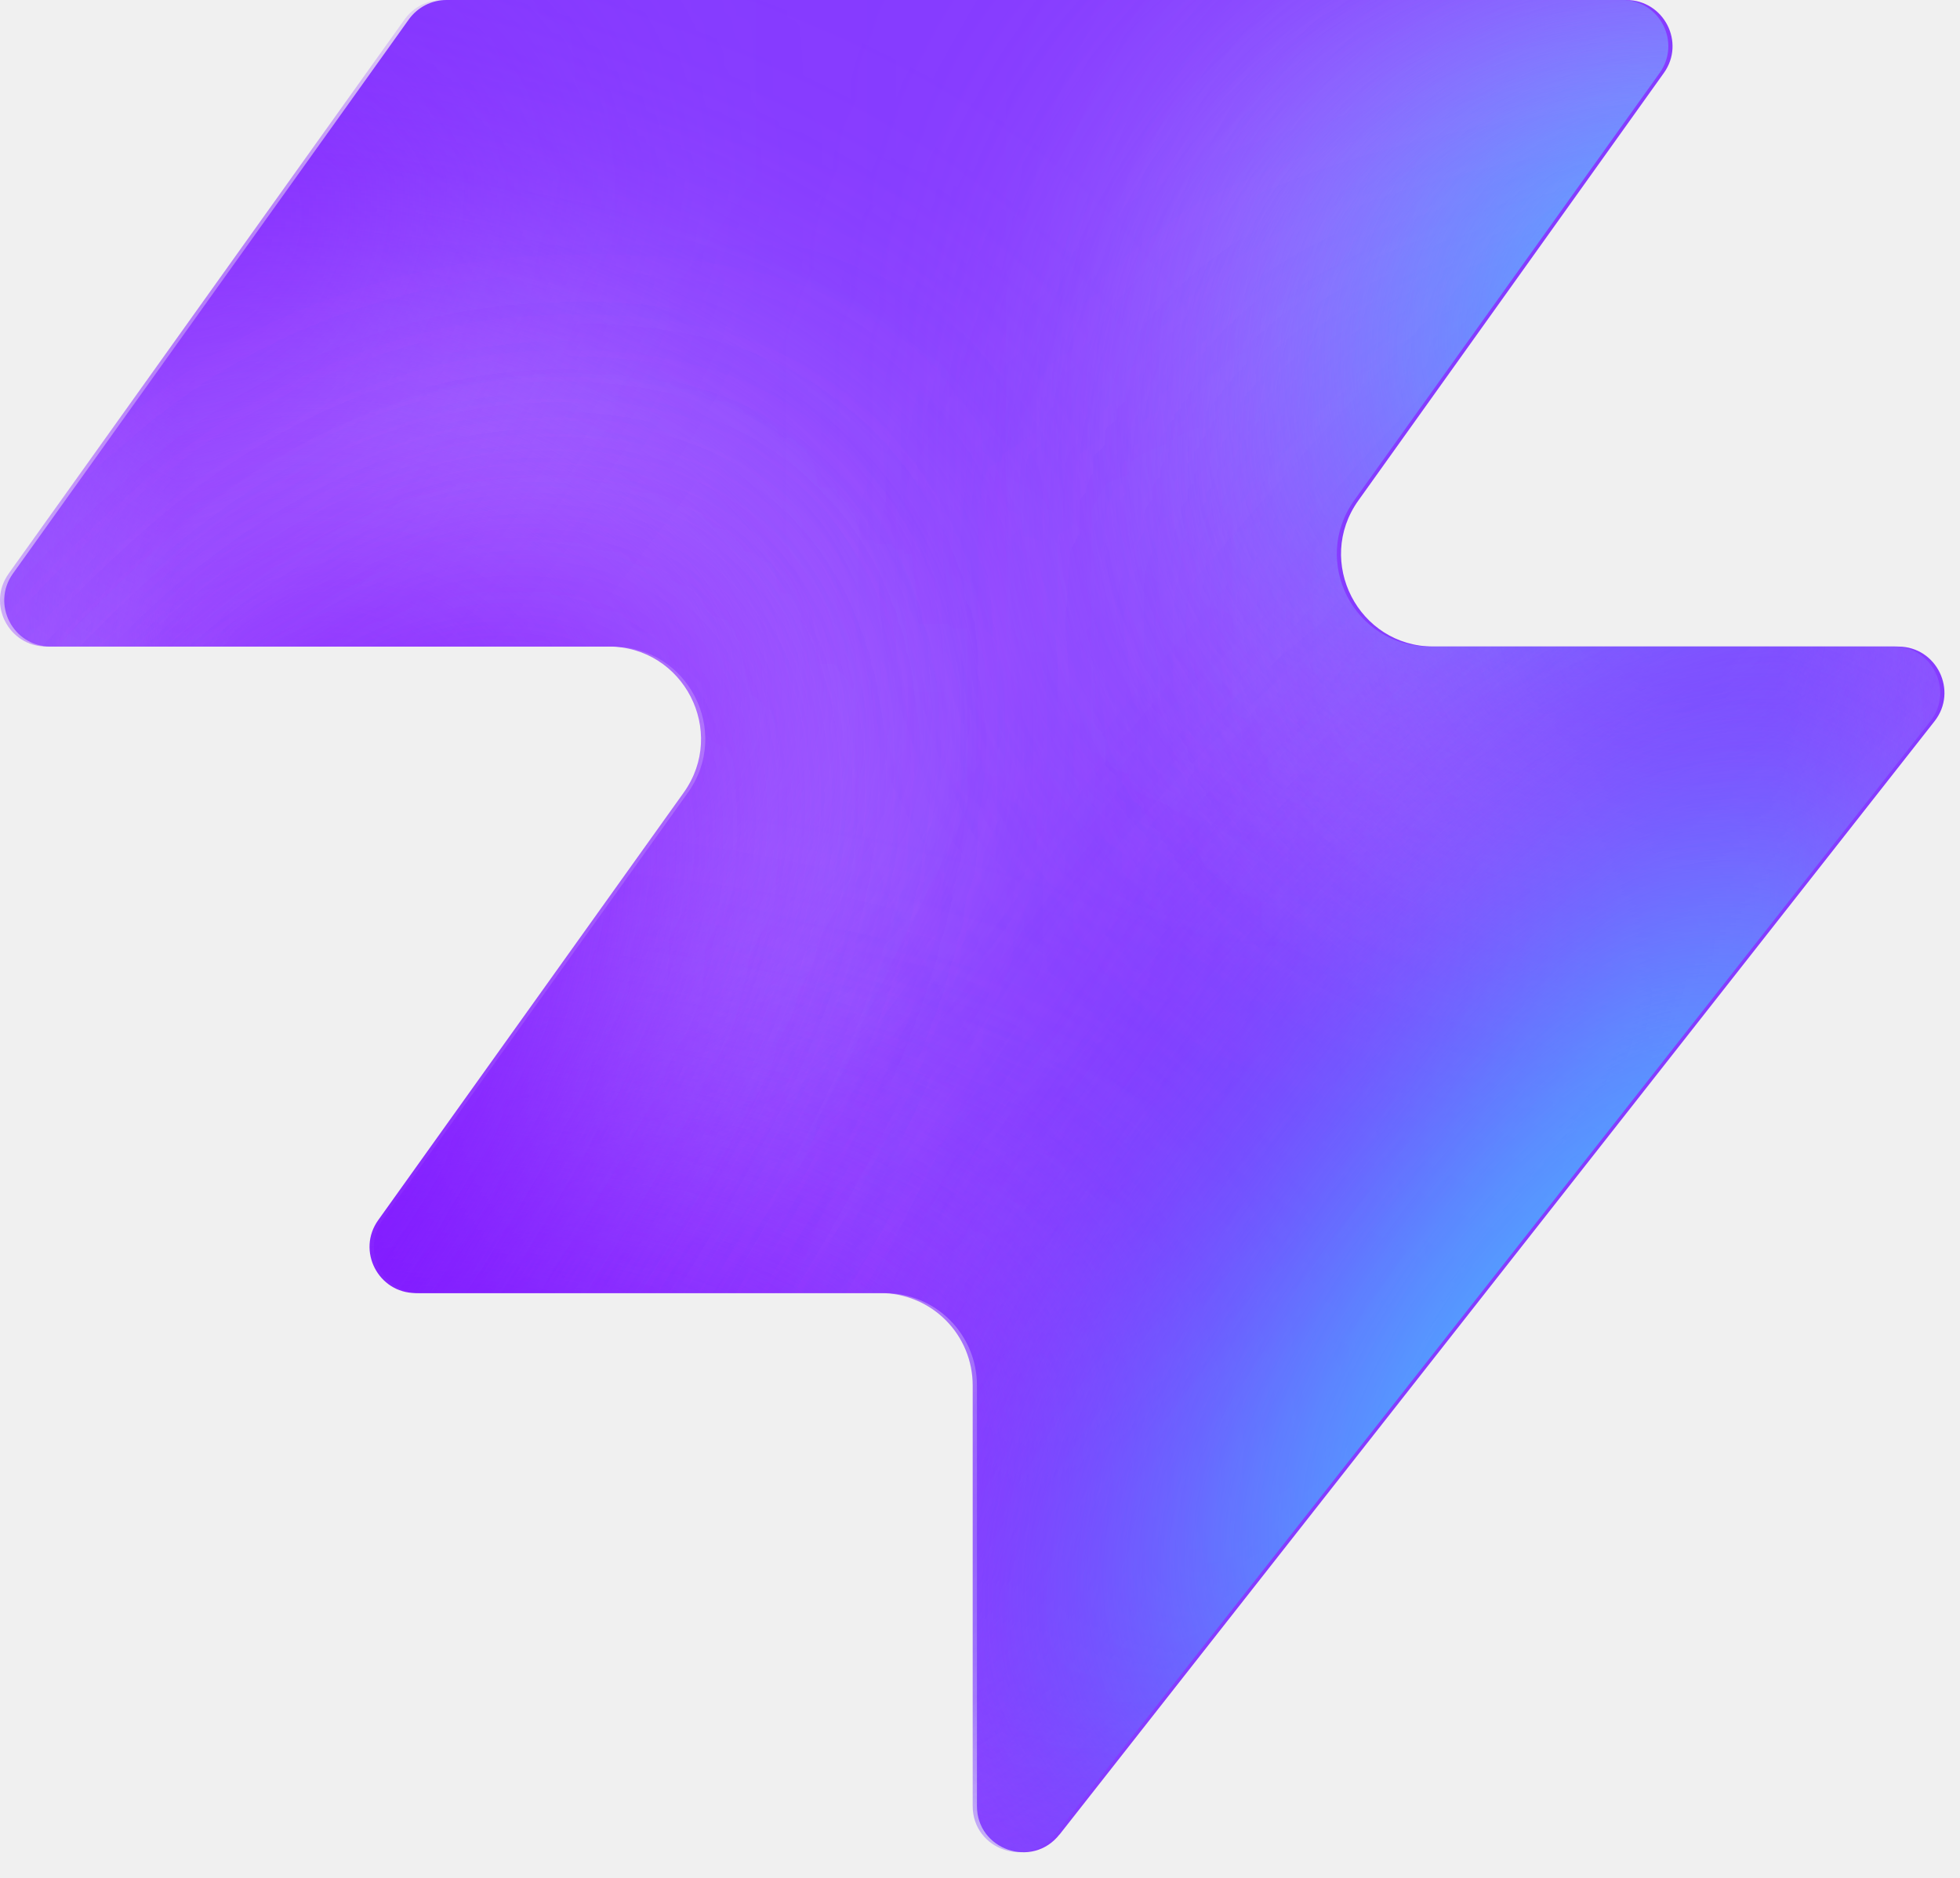
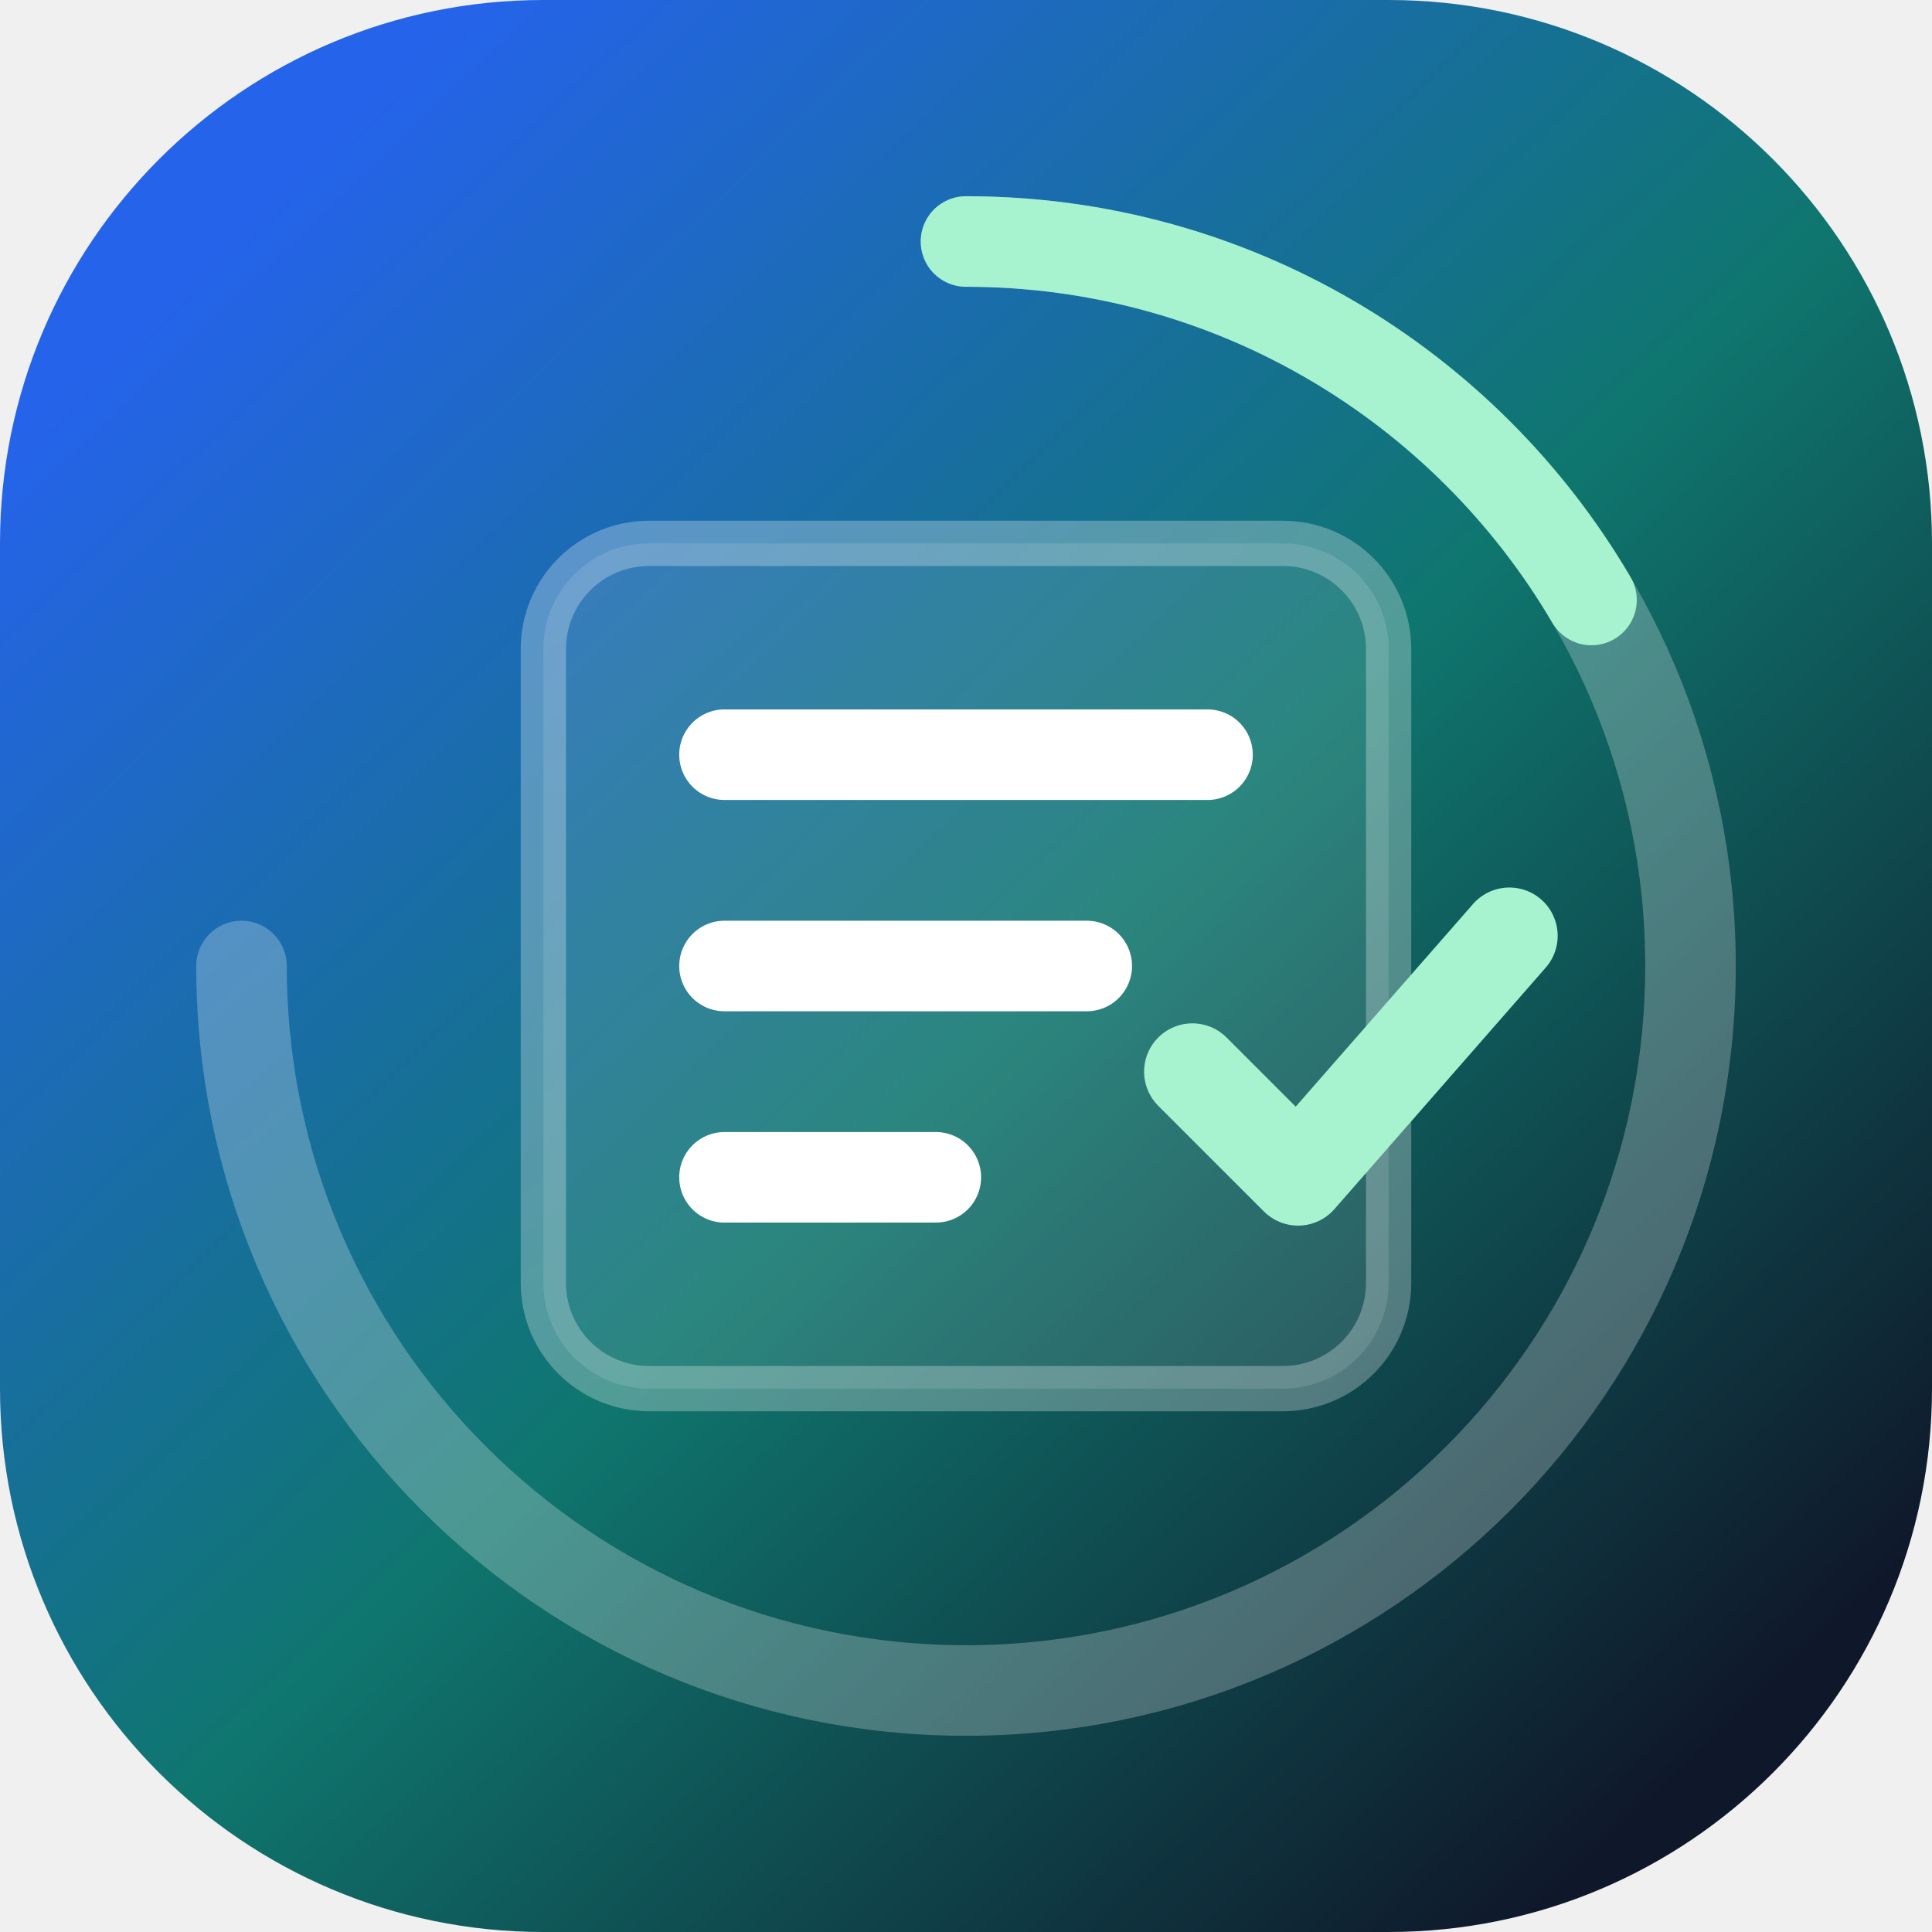
- <svg xmlns="http://www.w3.org/2000/svg" width="48" height="46" fill="none" viewBox="0 0 48 46">
-   <path fill="#863bff" d="M25.946 44.938c-.664.845-2.021.375-2.021-.698V33.937a2.26 2.26 0 0 0-2.262-2.262H10.287c-.92 0-1.456-1.04-.92-1.788l7.48-10.471c1.07-1.497 0-3.578-1.842-3.578H1.237c-.92 0-1.456-1.04-.92-1.788L10.013.474c.214-.297.556-.474.92-.474h28.894c.92 0 1.456 1.04.92 1.788l-7.48 10.471c-1.07 1.498 0 3.579 1.842 3.579h11.377c.943 0 1.473 1.088.89 1.83L25.947 44.94z" style="fill:#863bff;fill:color(display-p3 .525 .23 1);fill-opacity:1" />
-   <mask id="a" width="48" height="46" x="0" y="0" maskUnits="userSpaceOnUse" style="mask-type:alpha">
-     <path fill="#000" d="M25.842 44.938c-.664.844-2.021.375-2.021-.698V33.937a2.26 2.26 0 0 0-2.262-2.262H10.183c-.92 0-1.456-1.04-.92-1.788l7.48-10.471c1.07-1.498 0-3.579-1.842-3.579H1.133c-.92 0-1.456-1.04-.92-1.787L9.91.473c.214-.297.556-.474.92-.474h28.894c.92 0 1.456 1.04.92 1.788l-7.48 10.471c-1.07 1.498 0 3.578 1.842 3.578h11.377c.943 0 1.473 1.088.89 1.832L25.843 44.94z" style="fill:#000;fill-opacity:1" />
-   </mask>
-   <g mask="url(#a)">
-     <g filter="url(#b)">
-       <ellipse cx="5.508" cy="14.704" fill="#ede6ff" rx="5.508" ry="14.704" style="fill:#ede6ff;fill:color(display-p3 .927 .903 1);fill-opacity:1" transform="matrix(.00324 1 1 -.00324 -4.47 31.516)" />
-     </g>
-     <g filter="url(#c)">
-       <ellipse cx="10.399" cy="29.851" fill="#ede6ff" rx="10.399" ry="29.851" style="fill:#ede6ff;fill:color(display-p3 .927 .903 1);fill-opacity:1" transform="matrix(.00324 1 1 -.00324 -39.328 7.883)" />
-     </g>
-     <g filter="url(#d)">
-       <ellipse cx="5.508" cy="30.487" fill="#7e14ff" rx="5.508" ry="30.487" style="fill:#7e14ff;fill:color(display-p3 .492 .077 1);fill-opacity:1" transform="rotate(89.814 -25.913 -14.639)scale(1 -1)" />
-     </g>
-     <g filter="url(#e)">
-       <ellipse cx="5.508" cy="30.599" fill="#7e14ff" rx="5.508" ry="30.599" style="fill:#7e14ff;fill:color(display-p3 .492 .077 1);fill-opacity:1" transform="rotate(89.814 -32.644 -3.334)scale(1 -1)" />
-     </g>
-     <g filter="url(#f)">
-       <ellipse cx="5.508" cy="30.599" fill="#7e14ff" rx="5.508" ry="30.599" style="fill:#7e14ff;fill:color(display-p3 .492 .077 1);fill-opacity:1" transform="matrix(.00324 1 1 -.00324 -34.34 30.47)" />
-     </g>
-     <g filter="url(#g)">
-       <ellipse cx="14.072" cy="22.078" fill="#ede6ff" rx="14.072" ry="22.078" style="fill:#ede6ff;fill:color(display-p3 .927 .903 1);fill-opacity:1" transform="rotate(93.35 24.506 48.493)scale(-1 1)" />
-     </g>
-     <g filter="url(#h)">
-       <ellipse cx="3.47" cy="21.501" fill="#7e14ff" rx="3.47" ry="21.501" style="fill:#7e14ff;fill:color(display-p3 .492 .077 1);fill-opacity:1" transform="rotate(89.009 28.708 47.59)scale(-1 1)" />
-     </g>
-     <g filter="url(#i)">
-       <ellipse cx="3.47" cy="21.501" fill="#7e14ff" rx="3.47" ry="21.501" style="fill:#7e14ff;fill:color(display-p3 .492 .077 1);fill-opacity:1" transform="rotate(89.009 28.708 47.59)scale(-1 1)" />
-     </g>
-     <g filter="url(#j)">
-       <ellipse cx=".387" cy="8.972" fill="#7e14ff" rx="4.407" ry="29.108" style="fill:#7e14ff;fill:color(display-p3 .492 .077 1);fill-opacity:1" transform="rotate(39.51 .387 8.972)" />
-     </g>
-     <g filter="url(#k)">
-       <ellipse cx="47.523" cy="-6.092" fill="#7e14ff" rx="4.407" ry="29.108" style="fill:#7e14ff;fill:color(display-p3 .492 .077 1);fill-opacity:1" transform="rotate(37.892 47.523 -6.092)" />
-     </g>
-     <g filter="url(#l)">
-       <ellipse cx="41.412" cy="6.333" fill="#47bfff" rx="5.971" ry="9.665" style="fill:#47bfff;fill:color(display-p3 .28 .748 1);fill-opacity:1" transform="rotate(37.892 41.412 6.333)" />
-     </g>
-     <g filter="url(#m)">
-       <ellipse cx="-1.879" cy="38.332" fill="#7e14ff" rx="4.407" ry="29.108" style="fill:#7e14ff;fill:color(display-p3 .492 .077 1);fill-opacity:1" transform="rotate(37.892 -1.88 38.332)" />
-     </g>
-     <g filter="url(#n)">
-       <ellipse cx="-1.879" cy="38.332" fill="#7e14ff" rx="4.407" ry="29.108" style="fill:#7e14ff;fill:color(display-p3 .492 .077 1);fill-opacity:1" transform="rotate(37.892 -1.88 38.332)" />
-     </g>
-     <g filter="url(#o)">
-       <ellipse cx="35.651" cy="29.907" fill="#7e14ff" rx="4.407" ry="29.108" style="fill:#7e14ff;fill:color(display-p3 .492 .077 1);fill-opacity:1" transform="rotate(37.892 35.651 29.907)" />
-     </g>
-     <g filter="url(#p)">
-       <ellipse cx="38.418" cy="32.4" fill="#47bfff" rx="5.971" ry="15.297" style="fill:#47bfff;fill:color(display-p3 .28 .748 1);fill-opacity:1" transform="rotate(37.892 38.418 32.4)" />
-     </g>
-   </g>
+ <svg xmlns="http://www.w3.org/2000/svg" width="64" height="64" viewBox="0 0 64 64" fill="none">
+   <rect width="64" height="64" rx="18" fill="url(#bg)" />
+   <path d="M18 21.5C18 19.567 19.567 18 21.5 18H42.5C44.433 18 46 19.567 46 21.5V42.5C46 44.433 44.433 46 42.5 46H21.5C19.567 46 18 44.433 18 42.5V21.5Z" fill="white" fill-opacity="0.12" stroke="white" stroke-opacity="0.28" stroke-width="1.5" />
+   <path d="M24 25H40" stroke="white" stroke-width="3" stroke-linecap="round" />
+   <path d="M24 32H36" stroke="white" stroke-width="3" stroke-linecap="round" />
+   <path d="M24 39H31" stroke="white" stroke-width="3" stroke-linecap="round" />
+   <path d="M39.5 35.5L43 39L50 31" stroke="#A7F3D0" stroke-width="3.2" stroke-linecap="round" stroke-linejoin="round" />
+   <path d="M32 8C45.255 8 56 18.745 56 32C56 45.255 45.255 56 32 56C18.745 56 8 45.255 8 32" stroke="white" stroke-opacity="0.25" stroke-width="3" stroke-linecap="round" />
+   <path d="M32 8C40.83 8 48.55 12.768 52.72 19.875" stroke="#A7F3D0" stroke-width="3" stroke-linecap="round" />
  <defs>
-     <filter id="b" width="60.045" height="41.654" x="-19.77" y="16.149" color-interpolation-filters="sRGB" filterUnits="userSpaceOnUse">
-       <feFlood flood-opacity="0" result="BackgroundImageFix" />
-       <feBlend in="SourceGraphic" in2="BackgroundImageFix" result="shape" />
-       <feGaussianBlur result="effect1_foregroundBlur_2002_17158" stdDeviation="7.659" />
-     </filter>
-     <filter id="c" width="90.34" height="51.437" x="-54.613" y="-7.533" color-interpolation-filters="sRGB" filterUnits="userSpaceOnUse">
-       <feFlood flood-opacity="0" result="BackgroundImageFix" />
-       <feBlend in="SourceGraphic" in2="BackgroundImageFix" result="shape" />
-       <feGaussianBlur result="effect1_foregroundBlur_2002_17158" stdDeviation="7.659" />
-     </filter>
-     <filter id="d" width="79.355" height="29.4" x="-49.64" y="2.03" color-interpolation-filters="sRGB" filterUnits="userSpaceOnUse">
-       <feFlood flood-opacity="0" result="BackgroundImageFix" />
-       <feBlend in="SourceGraphic" in2="BackgroundImageFix" result="shape" />
-       <feGaussianBlur result="effect1_foregroundBlur_2002_17158" stdDeviation="4.596" />
-     </filter>
-     <filter id="e" width="79.579" height="29.4" x="-45.045" y="20.029" color-interpolation-filters="sRGB" filterUnits="userSpaceOnUse">
-       <feFlood flood-opacity="0" result="BackgroundImageFix" />
-       <feBlend in="SourceGraphic" in2="BackgroundImageFix" result="shape" />
-       <feGaussianBlur result="effect1_foregroundBlur_2002_17158" stdDeviation="4.596" />
-     </filter>
-     <filter id="f" width="79.579" height="29.4" x="-43.513" y="21.178" color-interpolation-filters="sRGB" filterUnits="userSpaceOnUse">
-       <feFlood flood-opacity="0" result="BackgroundImageFix" />
-       <feBlend in="SourceGraphic" in2="BackgroundImageFix" result="shape" />
-       <feGaussianBlur result="effect1_foregroundBlur_2002_17158" stdDeviation="4.596" />
-     </filter>
-     <filter id="g" width="74.749" height="58.852" x="15.756" y="-17.901" color-interpolation-filters="sRGB" filterUnits="userSpaceOnUse">
-       <feFlood flood-opacity="0" result="BackgroundImageFix" />
-       <feBlend in="SourceGraphic" in2="BackgroundImageFix" result="shape" />
-       <feGaussianBlur result="effect1_foregroundBlur_2002_17158" stdDeviation="7.659" />
-     </filter>
-     <filter id="h" width="61.377" height="25.362" x="23.548" y="2.284" color-interpolation-filters="sRGB" filterUnits="userSpaceOnUse">
-       <feFlood flood-opacity="0" result="BackgroundImageFix" />
-       <feBlend in="SourceGraphic" in2="BackgroundImageFix" result="shape" />
-       <feGaussianBlur result="effect1_foregroundBlur_2002_17158" stdDeviation="4.596" />
-     </filter>
-     <filter id="i" width="61.377" height="25.362" x="23.548" y="2.284" color-interpolation-filters="sRGB" filterUnits="userSpaceOnUse">
-       <feFlood flood-opacity="0" result="BackgroundImageFix" />
-       <feBlend in="SourceGraphic" in2="BackgroundImageFix" result="shape" />
-       <feGaussianBlur result="effect1_foregroundBlur_2002_17158" stdDeviation="4.596" />
-     </filter>
-     <filter id="j" width="56.045" height="63.649" x="-27.636" y="-22.853" color-interpolation-filters="sRGB" filterUnits="userSpaceOnUse">
-       <feFlood flood-opacity="0" result="BackgroundImageFix" />
-       <feBlend in="SourceGraphic" in2="BackgroundImageFix" result="shape" />
-       <feGaussianBlur result="effect1_foregroundBlur_2002_17158" stdDeviation="4.596" />
-     </filter>
-     <filter id="k" width="54.814" height="64.646" x="20.116" y="-38.415" color-interpolation-filters="sRGB" filterUnits="userSpaceOnUse">
-       <feFlood flood-opacity="0" result="BackgroundImageFix" />
-       <feBlend in="SourceGraphic" in2="BackgroundImageFix" result="shape" />
-       <feGaussianBlur result="effect1_foregroundBlur_2002_17158" stdDeviation="4.596" />
-     </filter>
-     <filter id="l" width="33.541" height="35.313" x="24.641" y="-11.323" color-interpolation-filters="sRGB" filterUnits="userSpaceOnUse">
-       <feFlood flood-opacity="0" result="BackgroundImageFix" />
-       <feBlend in="SourceGraphic" in2="BackgroundImageFix" result="shape" />
-       <feGaussianBlur result="effect1_foregroundBlur_2002_17158" stdDeviation="4.596" />
-     </filter>
-     <filter id="m" width="54.814" height="64.646" x="-29.286" y="6.009" color-interpolation-filters="sRGB" filterUnits="userSpaceOnUse">
-       <feFlood flood-opacity="0" result="BackgroundImageFix" />
-       <feBlend in="SourceGraphic" in2="BackgroundImageFix" result="shape" />
-       <feGaussianBlur result="effect1_foregroundBlur_2002_17158" stdDeviation="4.596" />
-     </filter>
-     <filter id="n" width="54.814" height="64.646" x="-29.286" y="6.009" color-interpolation-filters="sRGB" filterUnits="userSpaceOnUse">
-       <feFlood flood-opacity="0" result="BackgroundImageFix" />
-       <feBlend in="SourceGraphic" in2="BackgroundImageFix" result="shape" />
-       <feGaussianBlur result="effect1_foregroundBlur_2002_17158" stdDeviation="4.596" />
-     </filter>
-     <filter id="o" width="54.814" height="64.646" x="8.244" y="-2.416" color-interpolation-filters="sRGB" filterUnits="userSpaceOnUse">
-       <feFlood flood-opacity="0" result="BackgroundImageFix" />
-       <feBlend in="SourceGraphic" in2="BackgroundImageFix" result="shape" />
-       <feGaussianBlur result="effect1_foregroundBlur_2002_17158" stdDeviation="4.596" />
-     </filter>
-     <filter id="p" width="39.409" height="43.623" x="18.713" y="10.588" color-interpolation-filters="sRGB" filterUnits="userSpaceOnUse">
-       <feFlood flood-opacity="0" result="BackgroundImageFix" />
-       <feBlend in="SourceGraphic" in2="BackgroundImageFix" result="shape" />
-       <feGaussianBlur result="effect1_foregroundBlur_2002_17158" stdDeviation="4.596" />
-     </filter>
+     <linearGradient id="bg" x1="8" y1="7" x2="57" y2="58" gradientUnits="userSpaceOnUse">
+       <stop stop-color="#2563EB" />
+       <stop offset="0.52" stop-color="#0F766E" />
+       <stop offset="1" stop-color="#0F172A" />
+     </linearGradient>
  </defs>
</svg>
